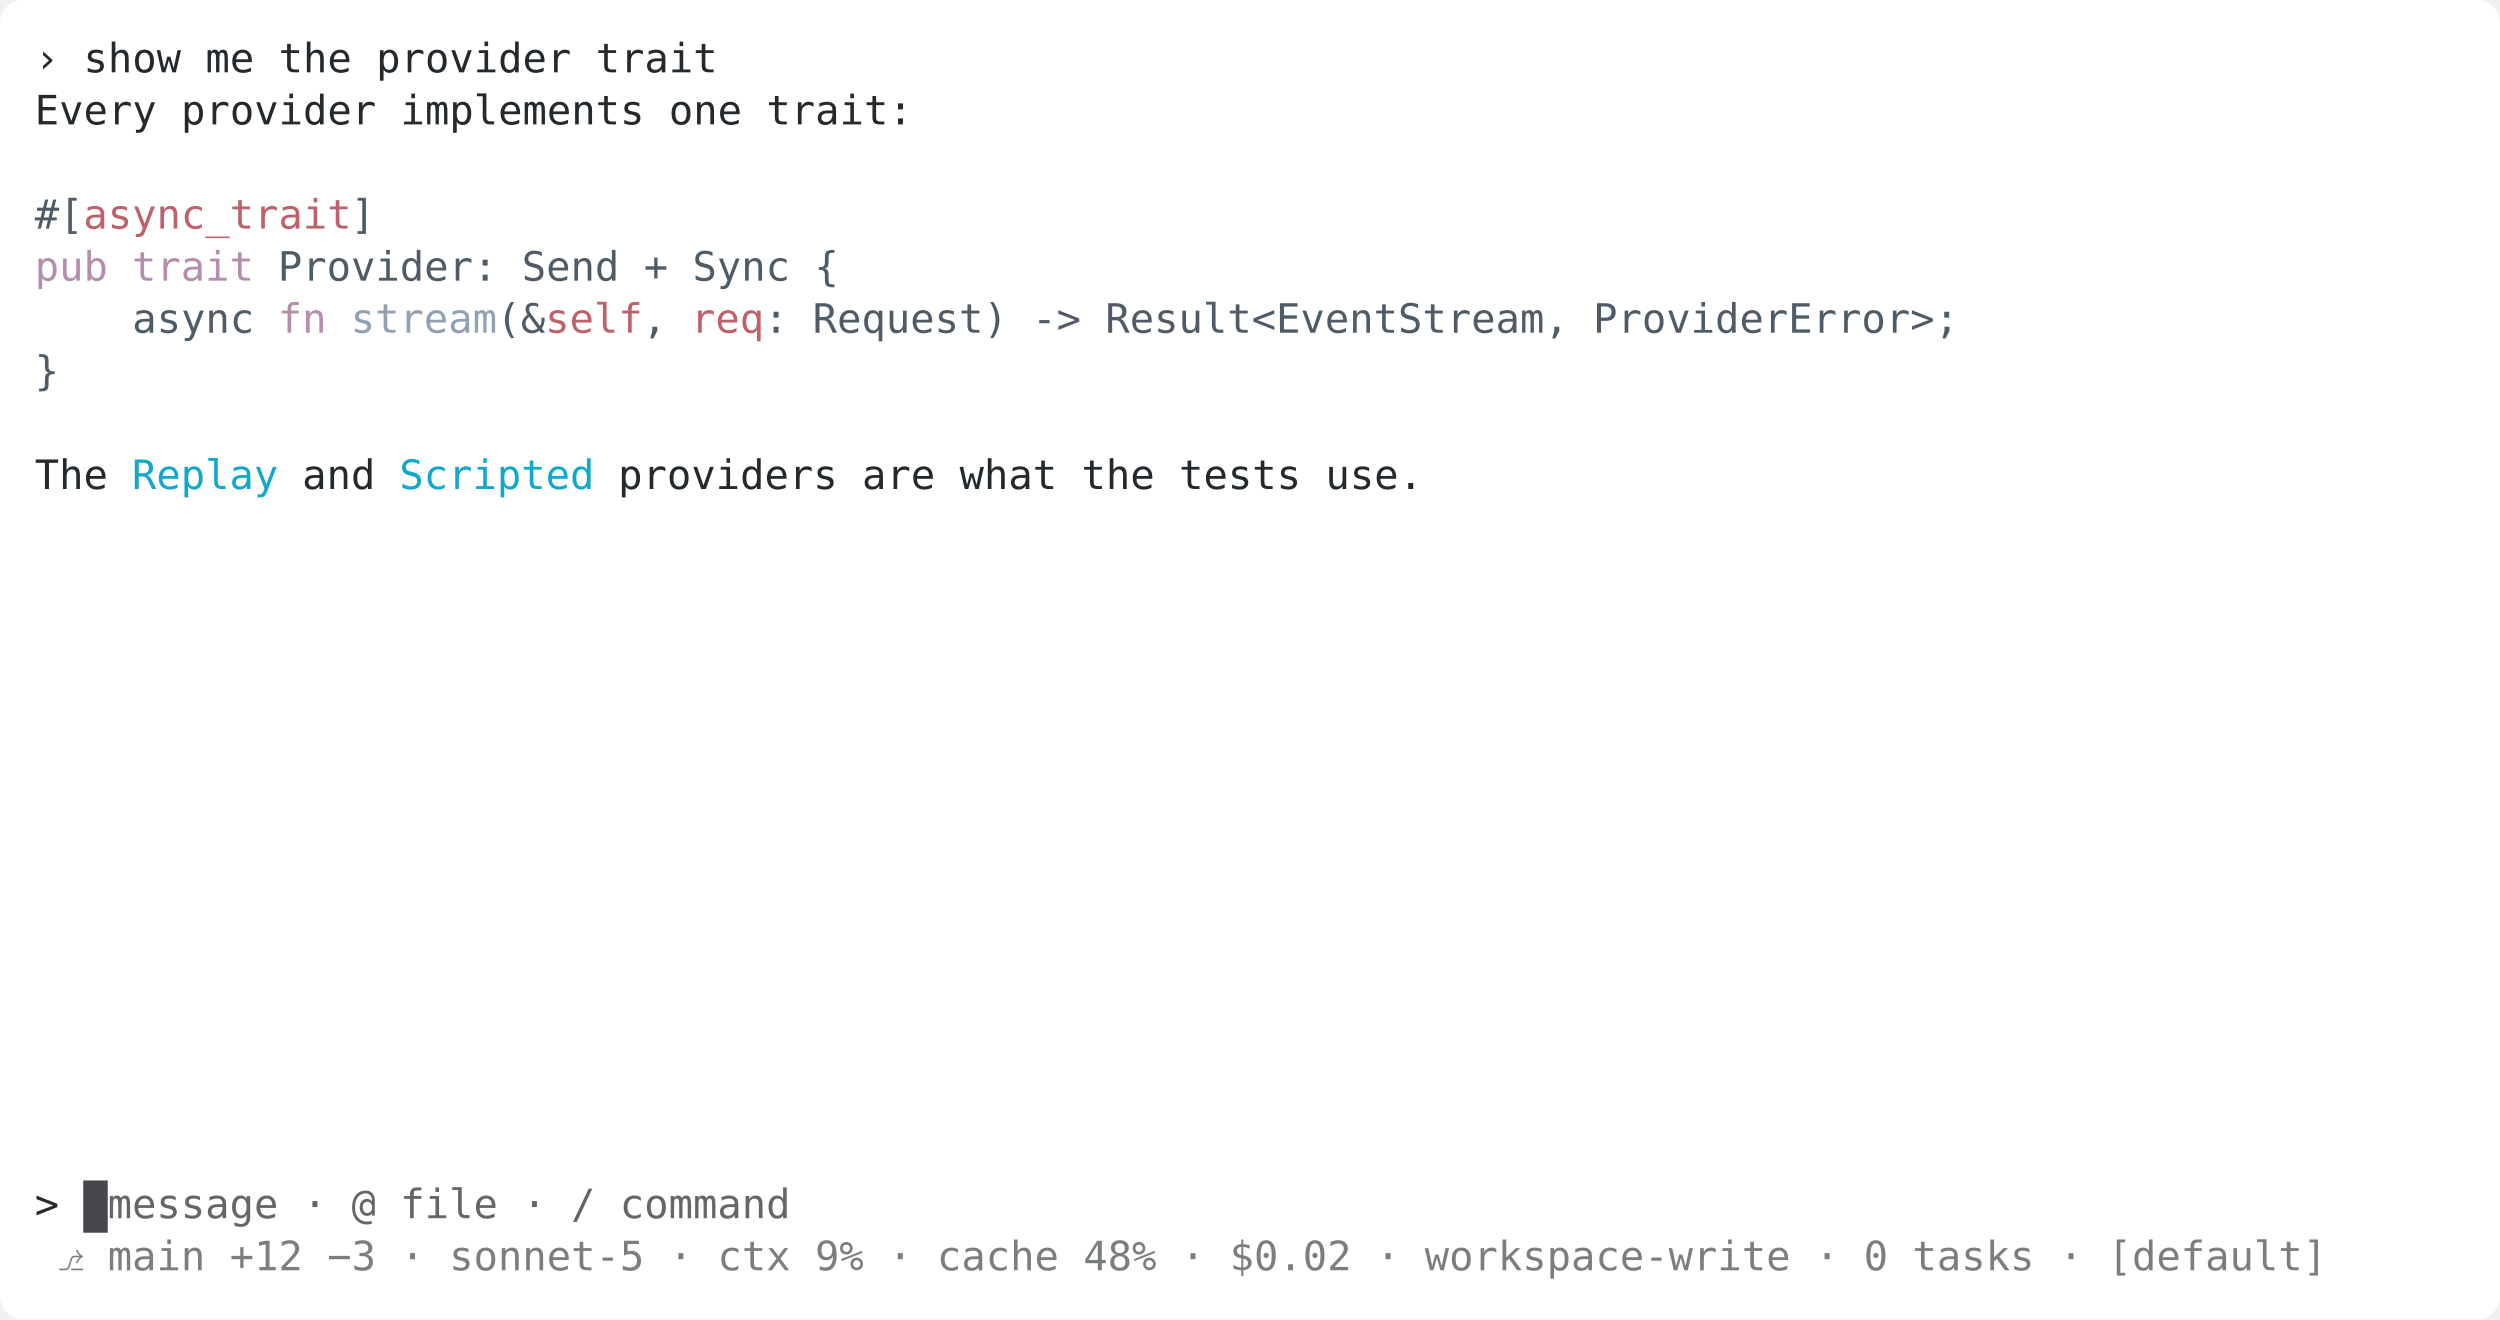
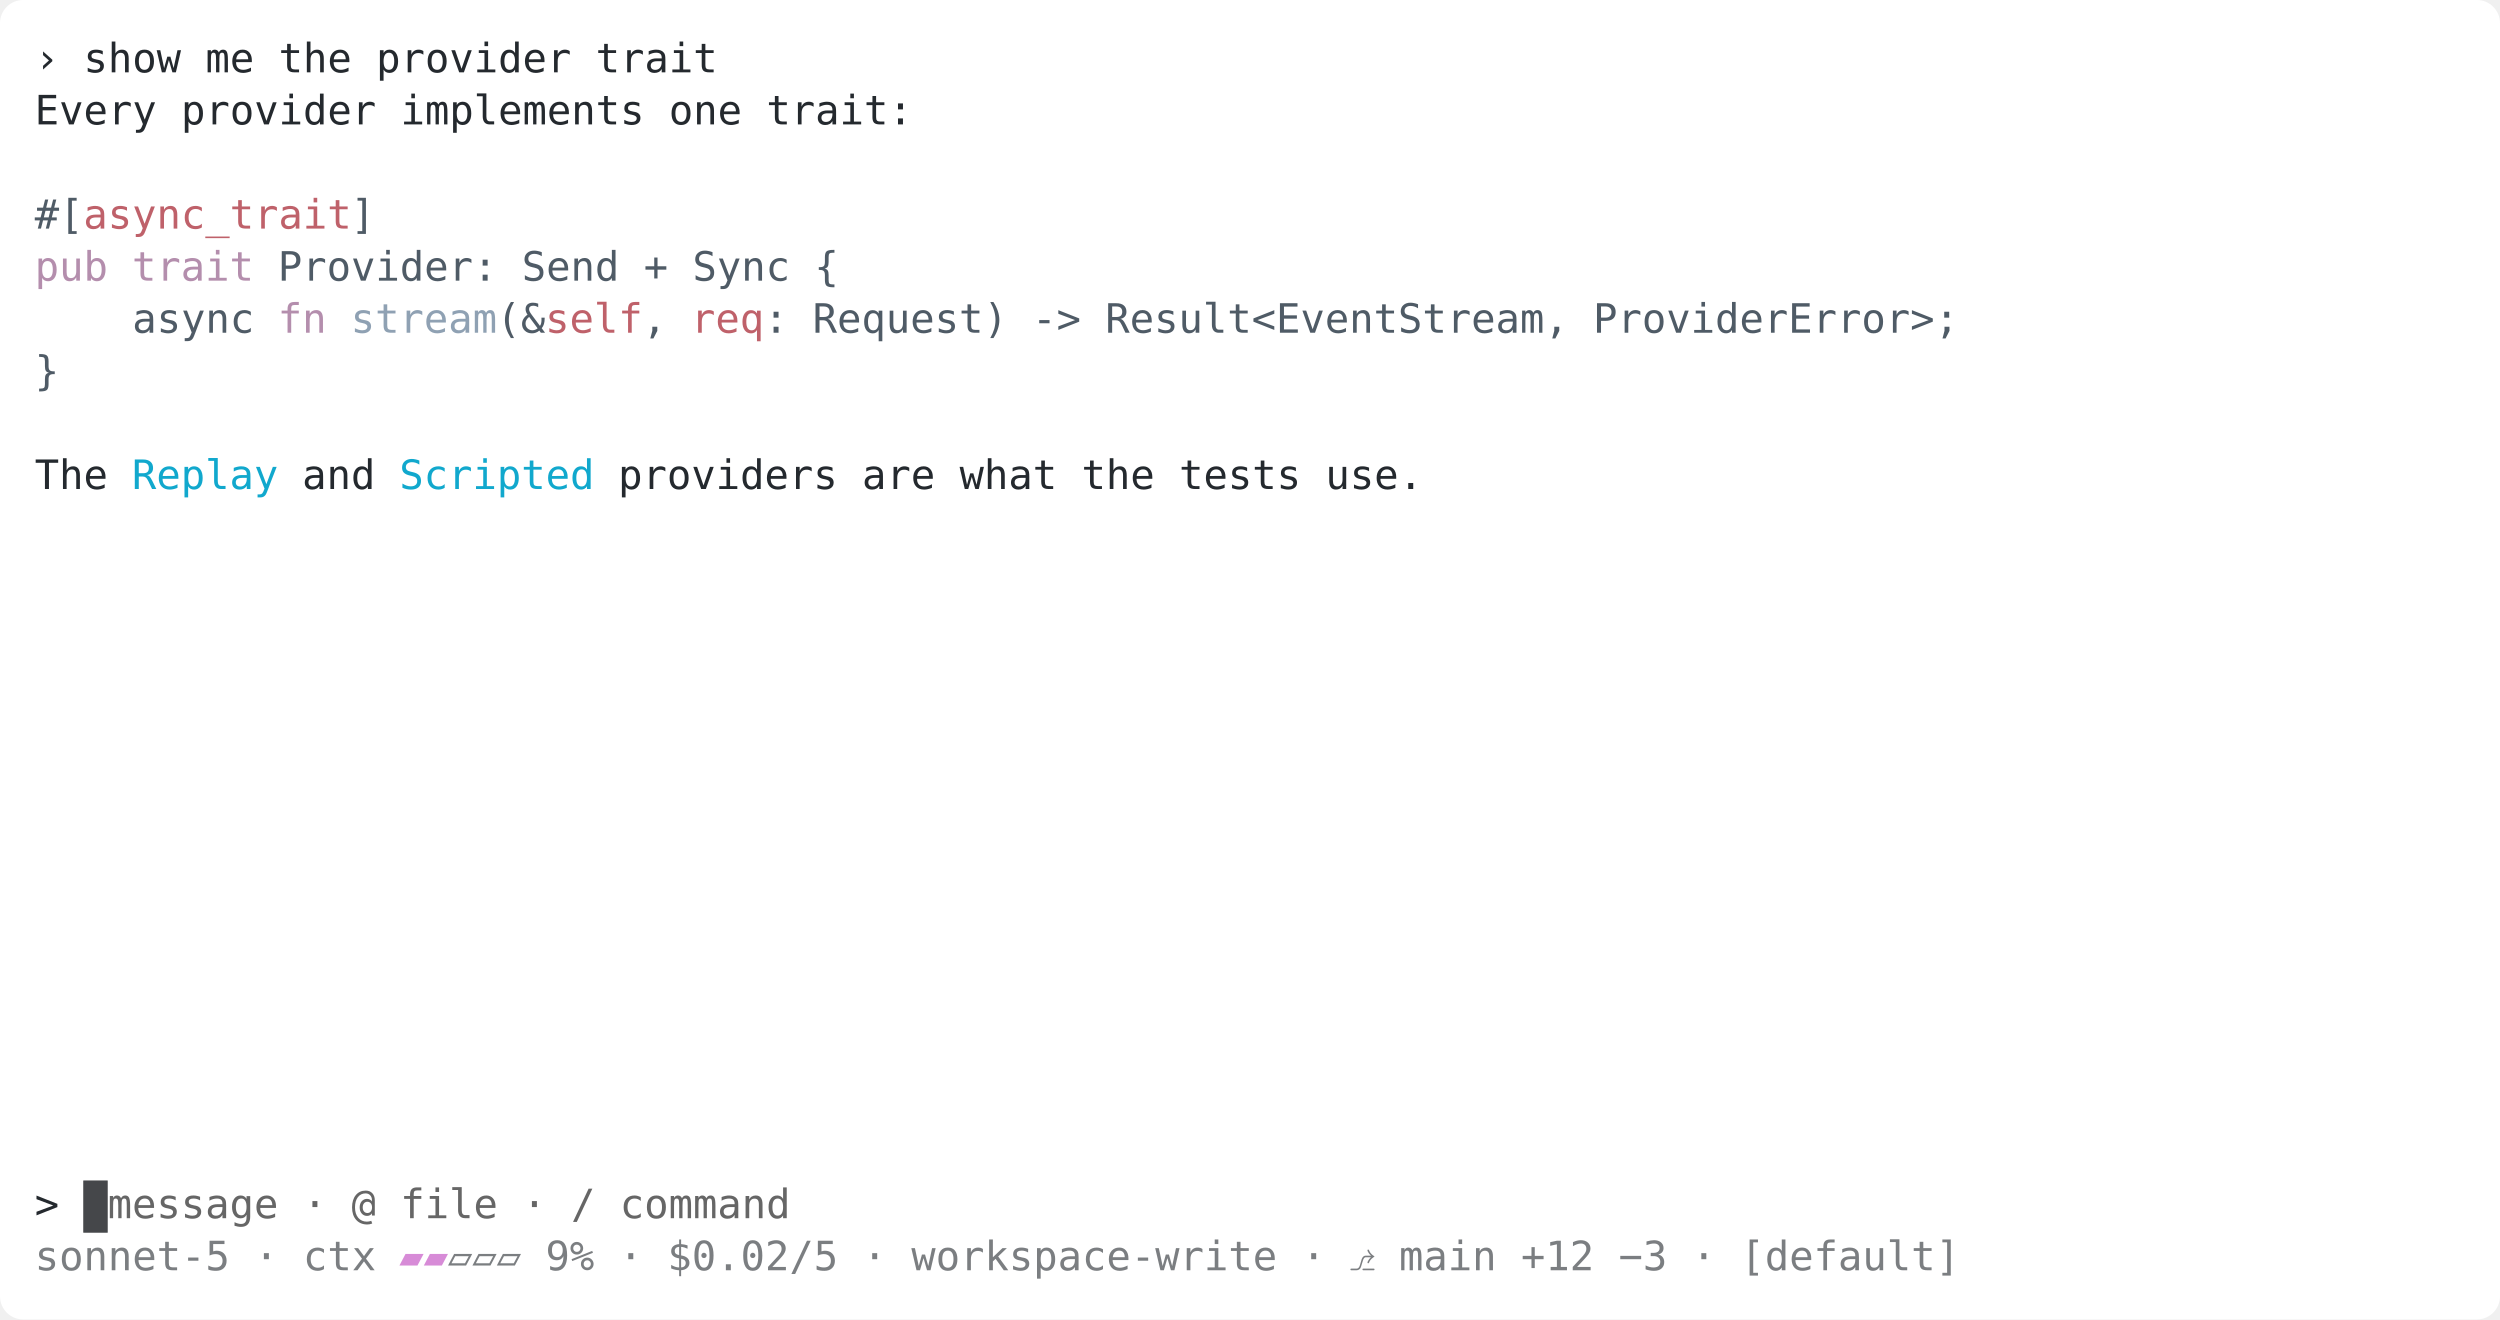
<svg xmlns="http://www.w3.org/2000/svg" width="864" height="456" viewBox="0 0 864 456" font-family="SF Mono, Menlo, DejaVu Sans Mono, Consolas, monospace" font-size="14">
  <rect width="100%" height="100%" rx="8" fill="#ffffff" />
  <text x="12.0" y="25.0" textLength="840.0" lengthAdjust="spacingAndGlyphs" xml:space="preserve" fill="#24292e">› show me the provider trait                                                                        </text>
  <text x="12.0" y="43.0" textLength="840.0" lengthAdjust="spacingAndGlyphs" xml:space="preserve" fill="#24292e">Every provider implements one trait:                                                                </text>
  <text x="12.0" y="79.0" textLength="16.8" lengthAdjust="spacingAndGlyphs" xml:space="preserve" fill="#4f5b66">#[</text>
  <text x="28.8" y="79.0" textLength="92.4" lengthAdjust="spacingAndGlyphs" xml:space="preserve" fill="#bf616a">async_trait</text>
  <text x="121.2" y="79.0" textLength="8.4" lengthAdjust="spacingAndGlyphs" xml:space="preserve" fill="#4f5b66">]</text>
  <text x="12.0" y="97.0" textLength="25.2" lengthAdjust="spacingAndGlyphs" xml:space="preserve" fill="#b48ead">pub</text>
  <text x="45.6" y="97.0" textLength="42.0" lengthAdjust="spacingAndGlyphs" xml:space="preserve" fill="#b48ead">trait</text>
  <text x="87.6" y="97.0" textLength="201.6" lengthAdjust="spacingAndGlyphs" xml:space="preserve" fill="#4f5b66"> Provider: Send + Sync {</text>
  <text x="12.0" y="115.0" textLength="84.0" lengthAdjust="spacingAndGlyphs" xml:space="preserve" fill="#4f5b66">    async </text>
  <text x="96.0" y="115.0" textLength="16.8" lengthAdjust="spacingAndGlyphs" xml:space="preserve" fill="#b48ead">fn</text>
  <text x="121.2" y="115.0" textLength="50.4" lengthAdjust="spacingAndGlyphs" xml:space="preserve" fill="#8fa1b3">stream</text>
  <text x="171.6" y="115.0" textLength="16.8" lengthAdjust="spacingAndGlyphs" xml:space="preserve" fill="#4f5b66">(&amp;</text>
  <text x="188.4" y="115.0" textLength="33.6" lengthAdjust="spacingAndGlyphs" xml:space="preserve" fill="#bf616a">self</text>
  <text x="222.0" y="115.0" textLength="16.8" lengthAdjust="spacingAndGlyphs" xml:space="preserve" fill="#4f5b66">, </text>
  <text x="238.8" y="115.0" textLength="25.2" lengthAdjust="spacingAndGlyphs" xml:space="preserve" fill="#bf616a">req</text>
  <text x="264.0" y="115.0" textLength="411.6" lengthAdjust="spacingAndGlyphs" xml:space="preserve" fill="#4f5b66">: Request) -&gt; Result&lt;EventStream, ProviderError&gt;;</text>
  <text x="12.0" y="133.0" textLength="8.4" lengthAdjust="spacingAndGlyphs" xml:space="preserve" fill="#4f5b66">}</text>
  <text x="12.0" y="169.0" textLength="33.6" lengthAdjust="spacingAndGlyphs" xml:space="preserve" fill="#24292e">The </text>
  <text x="45.6" y="169.0" textLength="50.4" lengthAdjust="spacingAndGlyphs" xml:space="preserve" fill="#11a8cd">Replay</text>
  <text x="96.0" y="169.0" textLength="42.0" lengthAdjust="spacingAndGlyphs" xml:space="preserve" fill="#24292e"> and </text>
  <text x="138.0" y="169.0" textLength="67.2" lengthAdjust="spacingAndGlyphs" xml:space="preserve" fill="#11a8cd">Scripted</text>
  <text x="205.2" y="169.0" textLength="646.8" lengthAdjust="spacingAndGlyphs" xml:space="preserve" fill="#24292e"> providers are what the tests use.                                           </text>
  <text x="12.0" y="421.0" textLength="16.8" lengthAdjust="spacingAndGlyphs" xml:space="preserve" fill="#24292e">&gt; </text>
  <rect x="28.8" y="408.0" width="8.4" height="18" fill="#666666" />
  <text x="37.2" y="421.0" textLength="235.2" lengthAdjust="spacingAndGlyphs" xml:space="preserve" fill="#666666">message · @ file · / command</text>
-   <text x="12.0" y="439.0" textLength="840.0" lengthAdjust="spacingAndGlyphs" xml:space="preserve" fill="#24292e" fill-opacity="0.6"> ⎇ main +12 −3 · sonnet-5 · ctx 9% · cache 48% · $0.02 · workspace-write · 0 tasks · [default]      </text>
+   <text x="12.0" y="439.0" textLength="126.0" lengthAdjust="spacingAndGlyphs" xml:space="preserve" fill="#24292e" fill-opacity="0.6">sonnet-5 · ctx </text>
+   <text x="138.0" y="439.0" textLength="16.8" lengthAdjust="spacingAndGlyphs" xml:space="preserve" fill="#bc3fbc" fill-opacity="0.6">▰▰</text>
+   <text x="154.8" y="439.0" textLength="697.2" lengthAdjust="spacingAndGlyphs" xml:space="preserve" fill="#24292e" fill-opacity="0.6">▱▱▱ 9% · $0.02/5 · workspace-write · ⎇ main +12 −3 · [default]                     </text>
  <rect x="28.8" y="408.0" width="8.4" height="18" fill="#24292e" fill-opacity="0.5" />
</svg>
